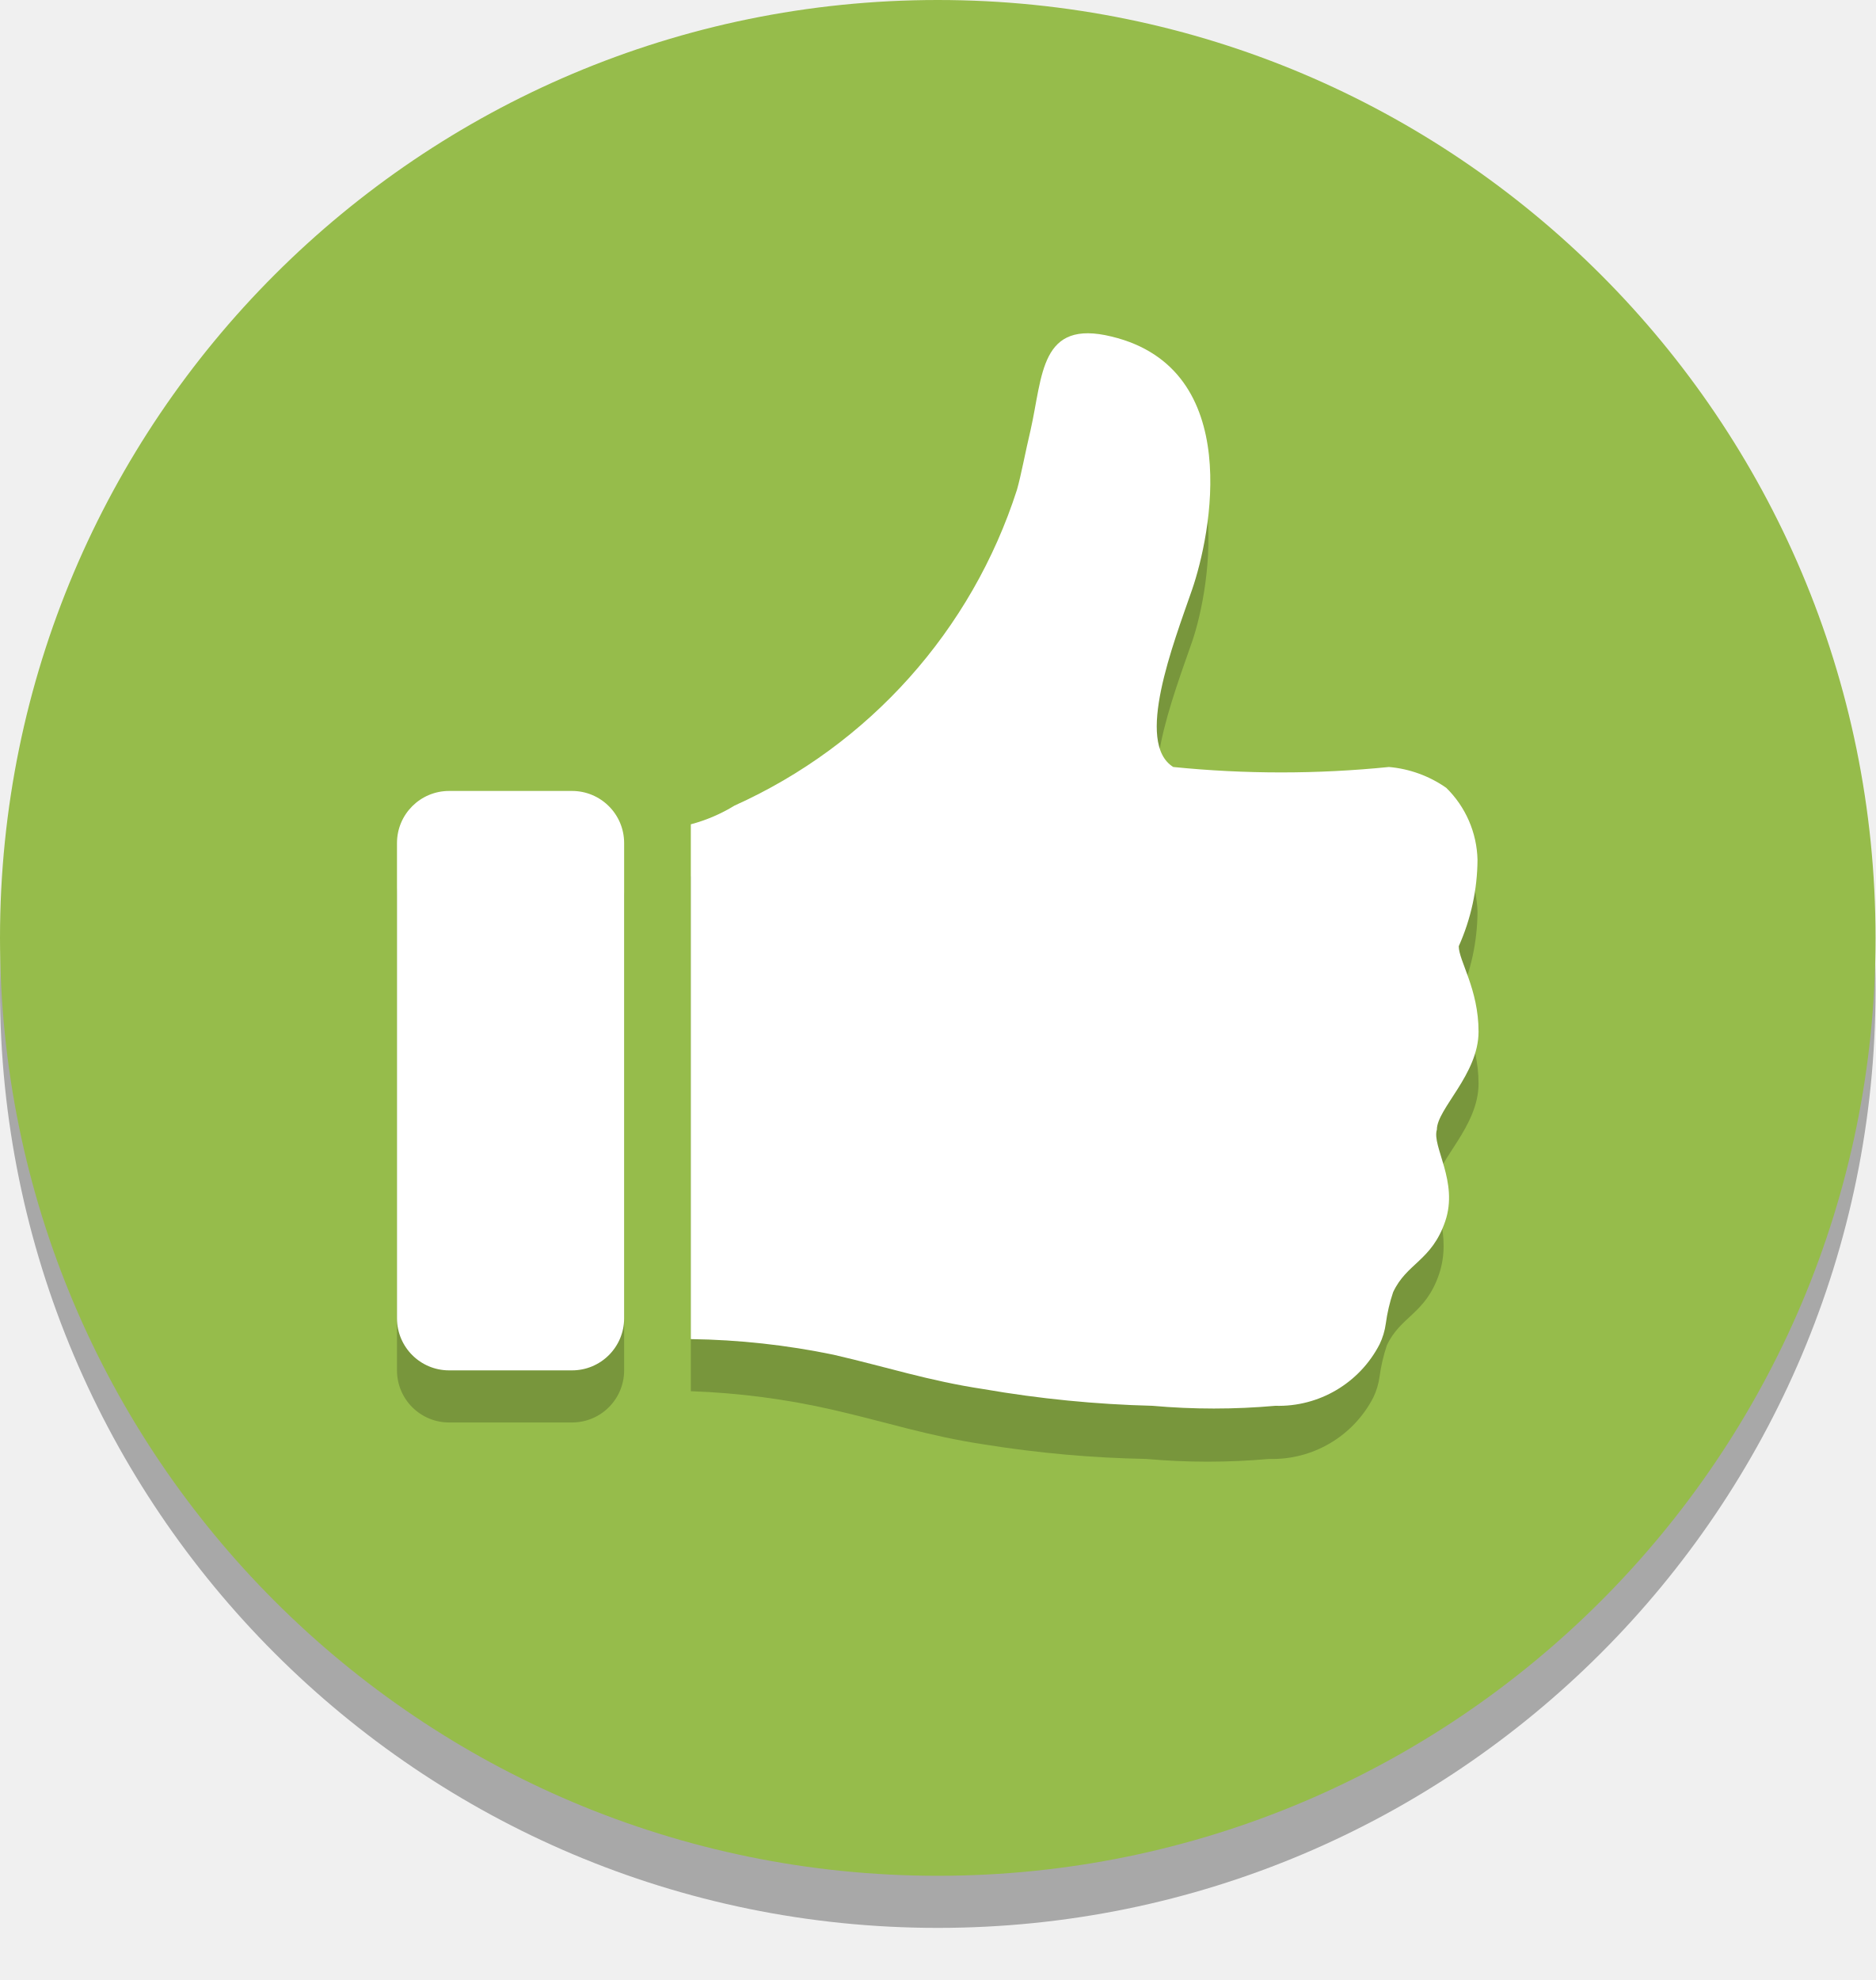
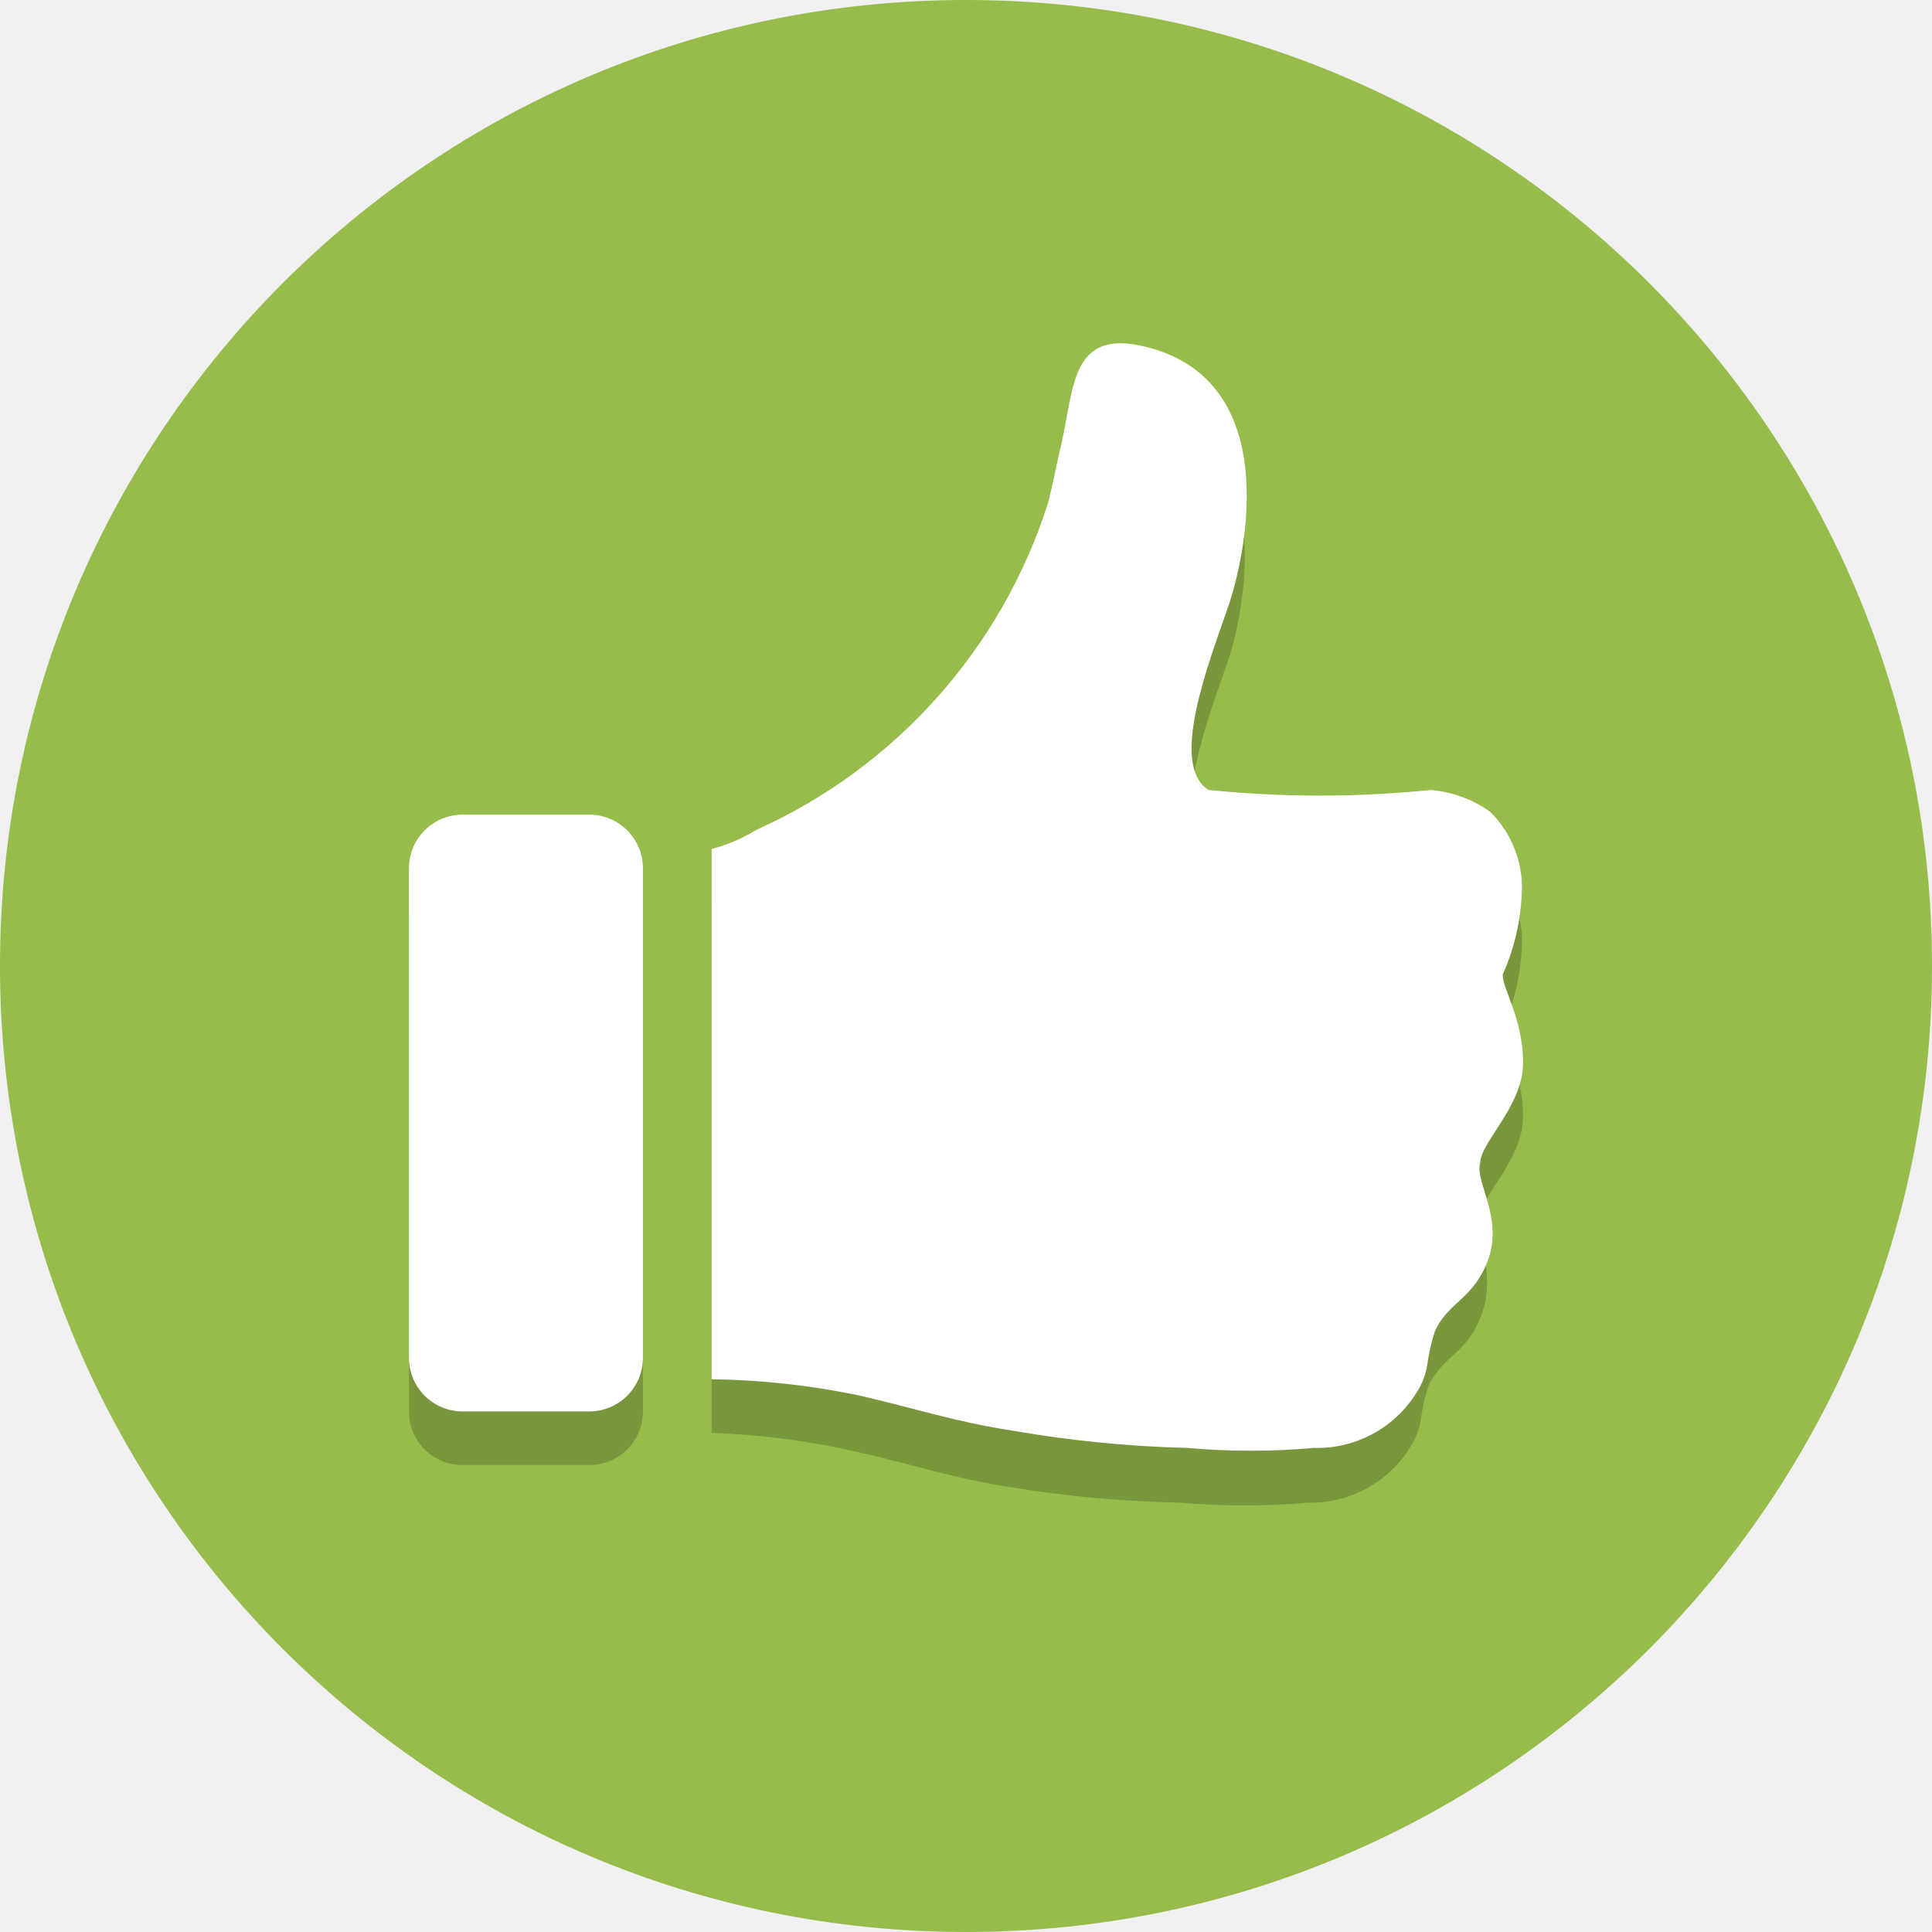
- <svg xmlns="http://www.w3.org/2000/svg" class="" width="100%" height="100%" viewBox="0 0 18 19">
+ <svg xmlns="http://www.w3.org/2000/svg" class="" width="100%" height="100%" viewBox="0 0 18 18">
  <g id="excellent">
    <g>
-       <path class="icon-shadow" opacity="0.3" d="M9,.5a9,9,0,1,0,9,9A9,9,0,0,0,9,.5Z" />
      <path class="icon-background" fill="#96bc4b" d="M9,0a9,9,0,1,0,9,9A9,9,0,0,0,9,0Z" />
    </g>
    <g class="icon-component-shadow" opacity="0.2">
      <path d="M13.79,11.34c0-.2.4-.53.4-.94S14,9.72,14,9.58a2.06,2.06,0,0,0,.18-.83,1,1,0,0,0-.3-.69,1.13,1.13,0,0,0-.55-.2,10.29,10.29,0,0,1-2.07,0c-.37-.23,0-1.18.18-1.7S11.9,4,10.62,3.7c-.69-.17-.66.37-.78.9-.05.21-.09.43-.13.57A5,5,0,0,1,7.05,8.23a1.57,1.57,0,0,1-.42.18v4.94A7.23,7.23,0,0,1,8,13.53c.52.12.91.25,1.44.33A11.11,11.11,0,0,0,11,14a6.65,6.65,0,0,0,1.18,0,1.09,1.09,0,0,0,1-.59.66.66,0,0,0,.06-.2,1.63,1.63,0,0,1,.07-.3c.13-.28.37-.3.5-.68S13.74,11.53,13.79,11.34Z" />
      <path d="M5.49,8.09H4.31a.5.5,0,0,0-.5.5v4.56a.5.5,0,0,0,.5.5H5.49a.5.5,0,0,0,.5-.5V8.59A.5.5,0,0,0,5.49,8.09Z" />
    </g>
    <g>
      <path class="icon-component" fill="#fff" d="M13.79,10.84c0-.2.4-.53.4-.94S14,9.22,14,9.08a2.06,2.06,0,0,0,.18-.83,1,1,0,0,0-.3-.69,1.13,1.13,0,0,0-.55-.2,10.29,10.29,0,0,1-2.07,0c-.37-.23,0-1.18.18-1.7s.51-2.12-.77-2.43c-.69-.17-.66.37-.78.9-.05.21-.09.43-.13.57A5,5,0,0,1,7.05,7.73a1.57,1.57,0,0,1-.42.18v4.94A7.23,7.23,0,0,1,8,13c.52.12.91.25,1.44.33a11.11,11.11,0,0,0,1.62.16,6.65,6.65,0,0,0,1.18,0,1.09,1.09,0,0,0,1-.59.66.66,0,0,0,.06-.2,1.63,1.63,0,0,1,.07-.3c.13-.28.37-.3.5-.68S13.74,11,13.79,10.84Z" />
      <path class="icon-component" fill="#fff" d="M5.49,7.59H4.31a.5.5,0,0,0-.5.5v4.56a.5.5,0,0,0,.5.5H5.49a.5.5,0,0,0,.5-.5V8.09A.5.5,0,0,0,5.49,7.59Z" />
    </g>
  </g>
</svg>
